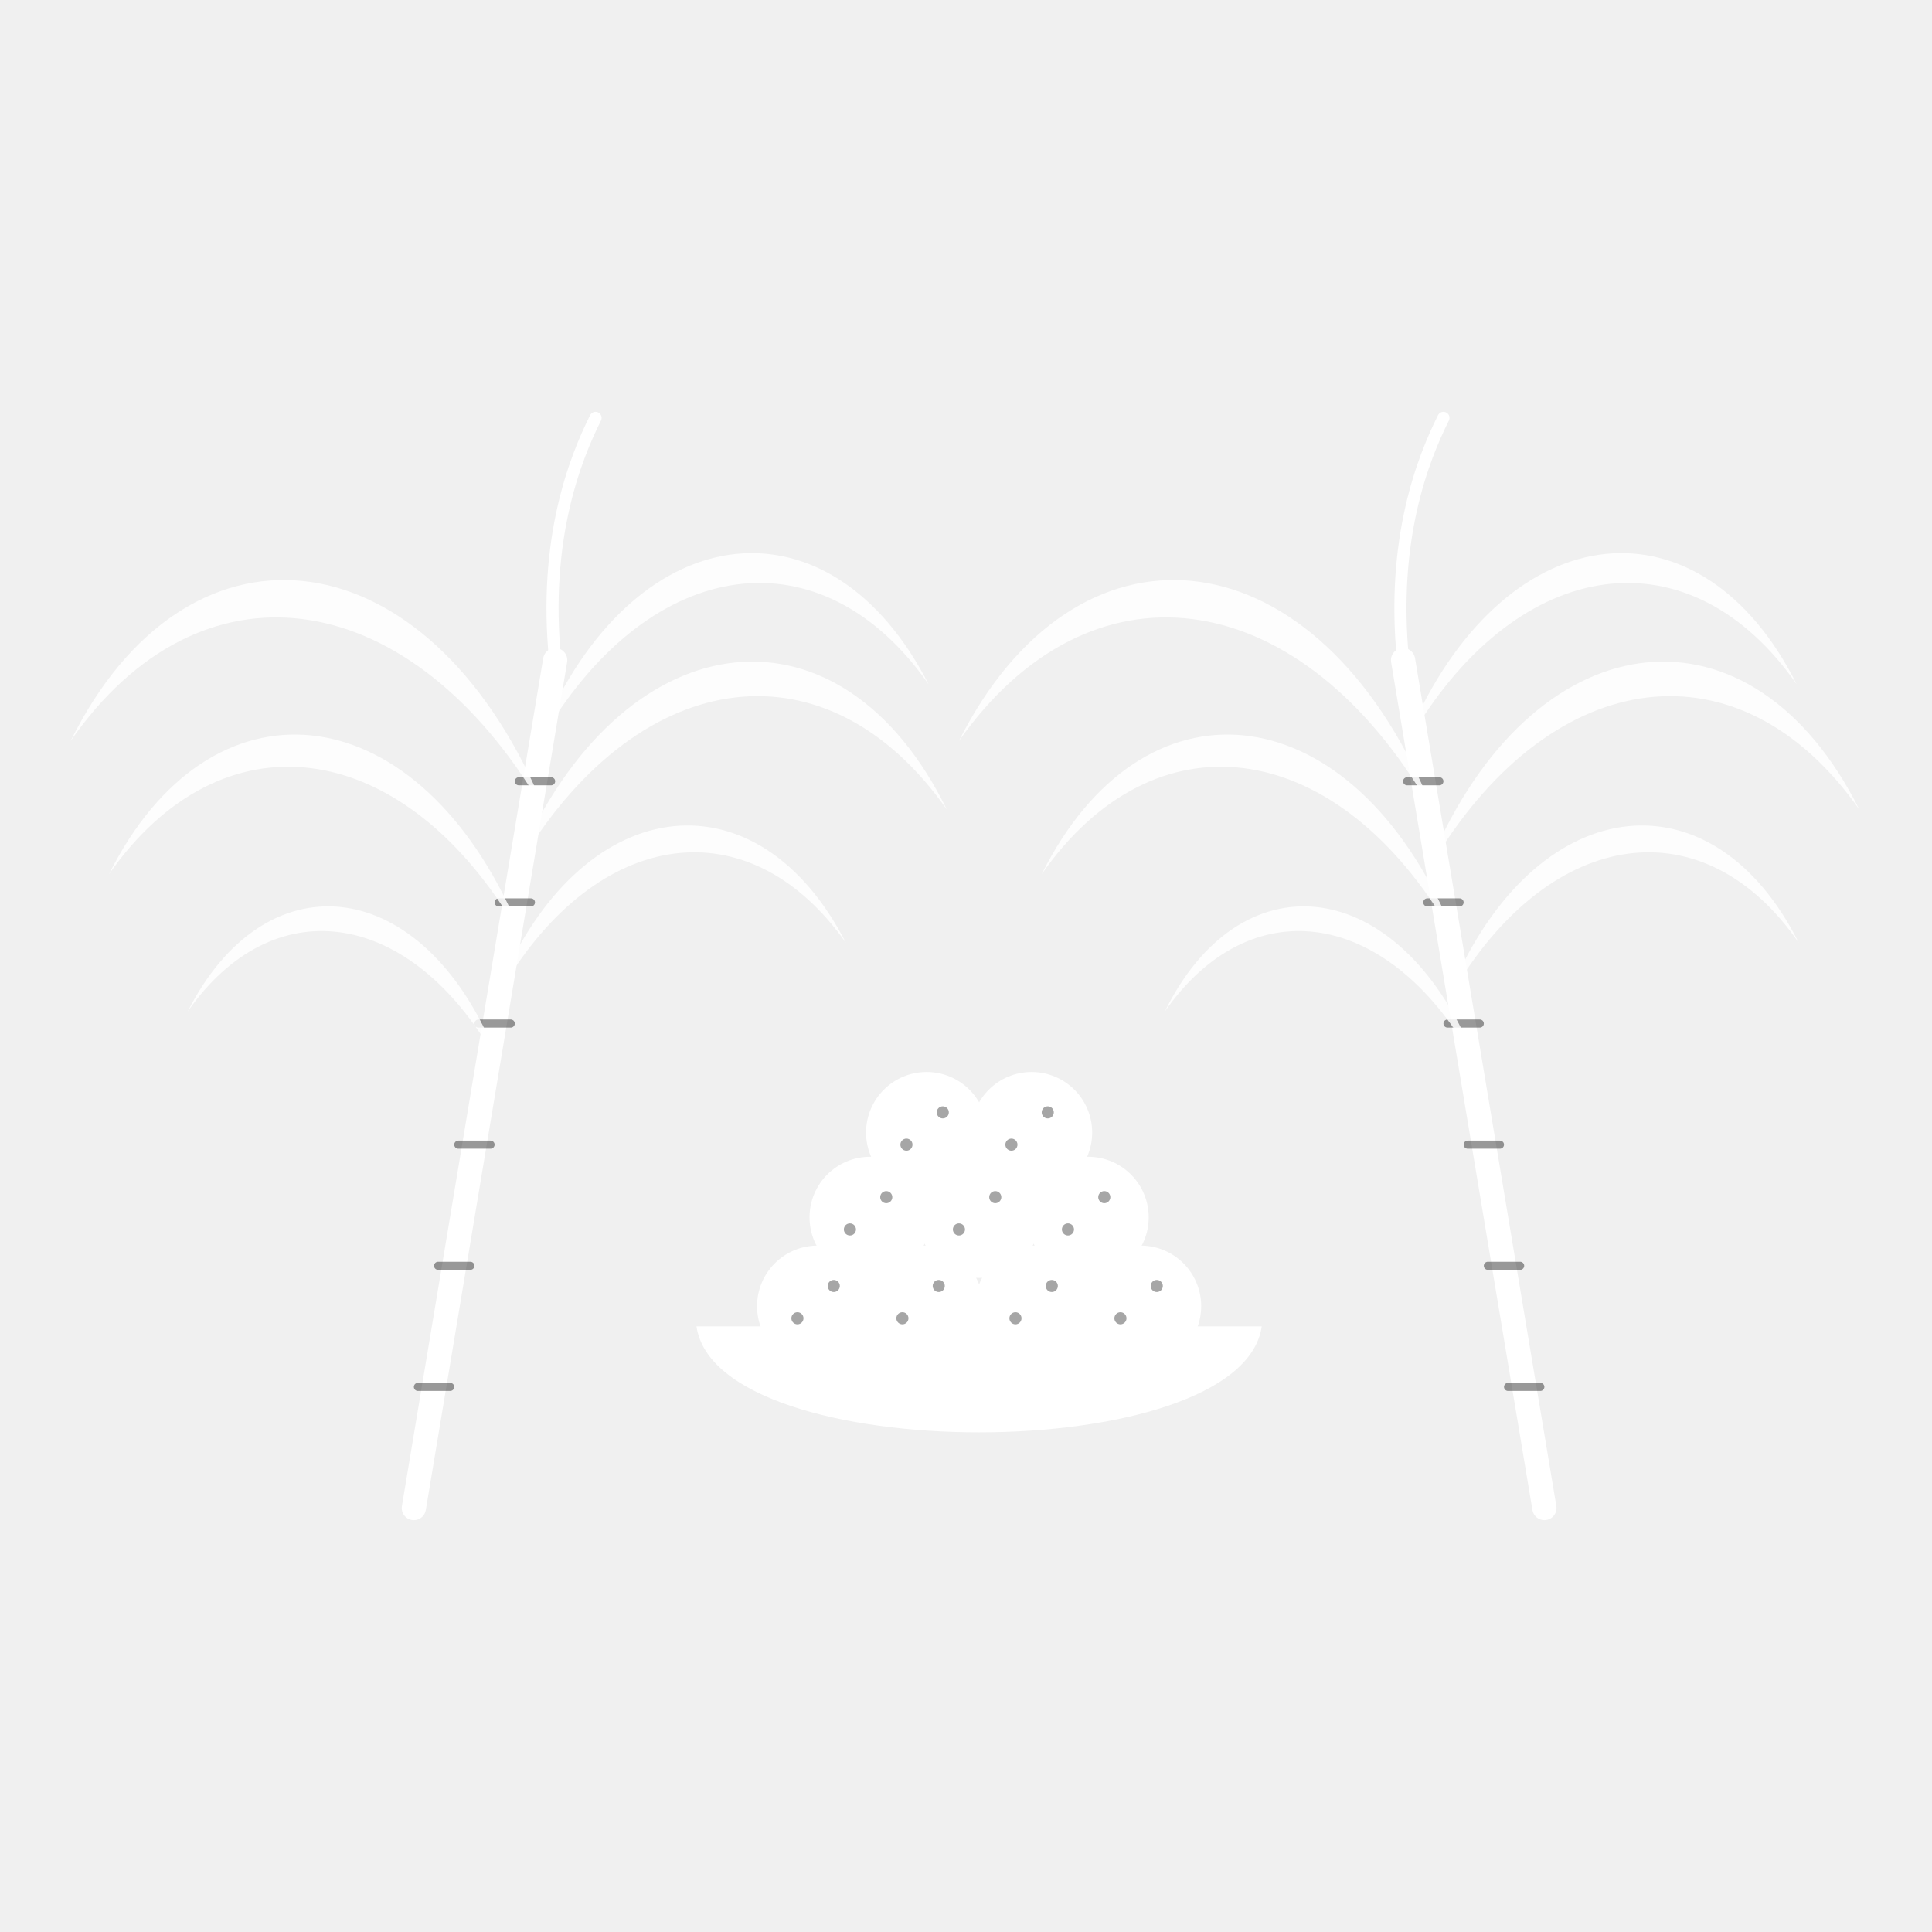
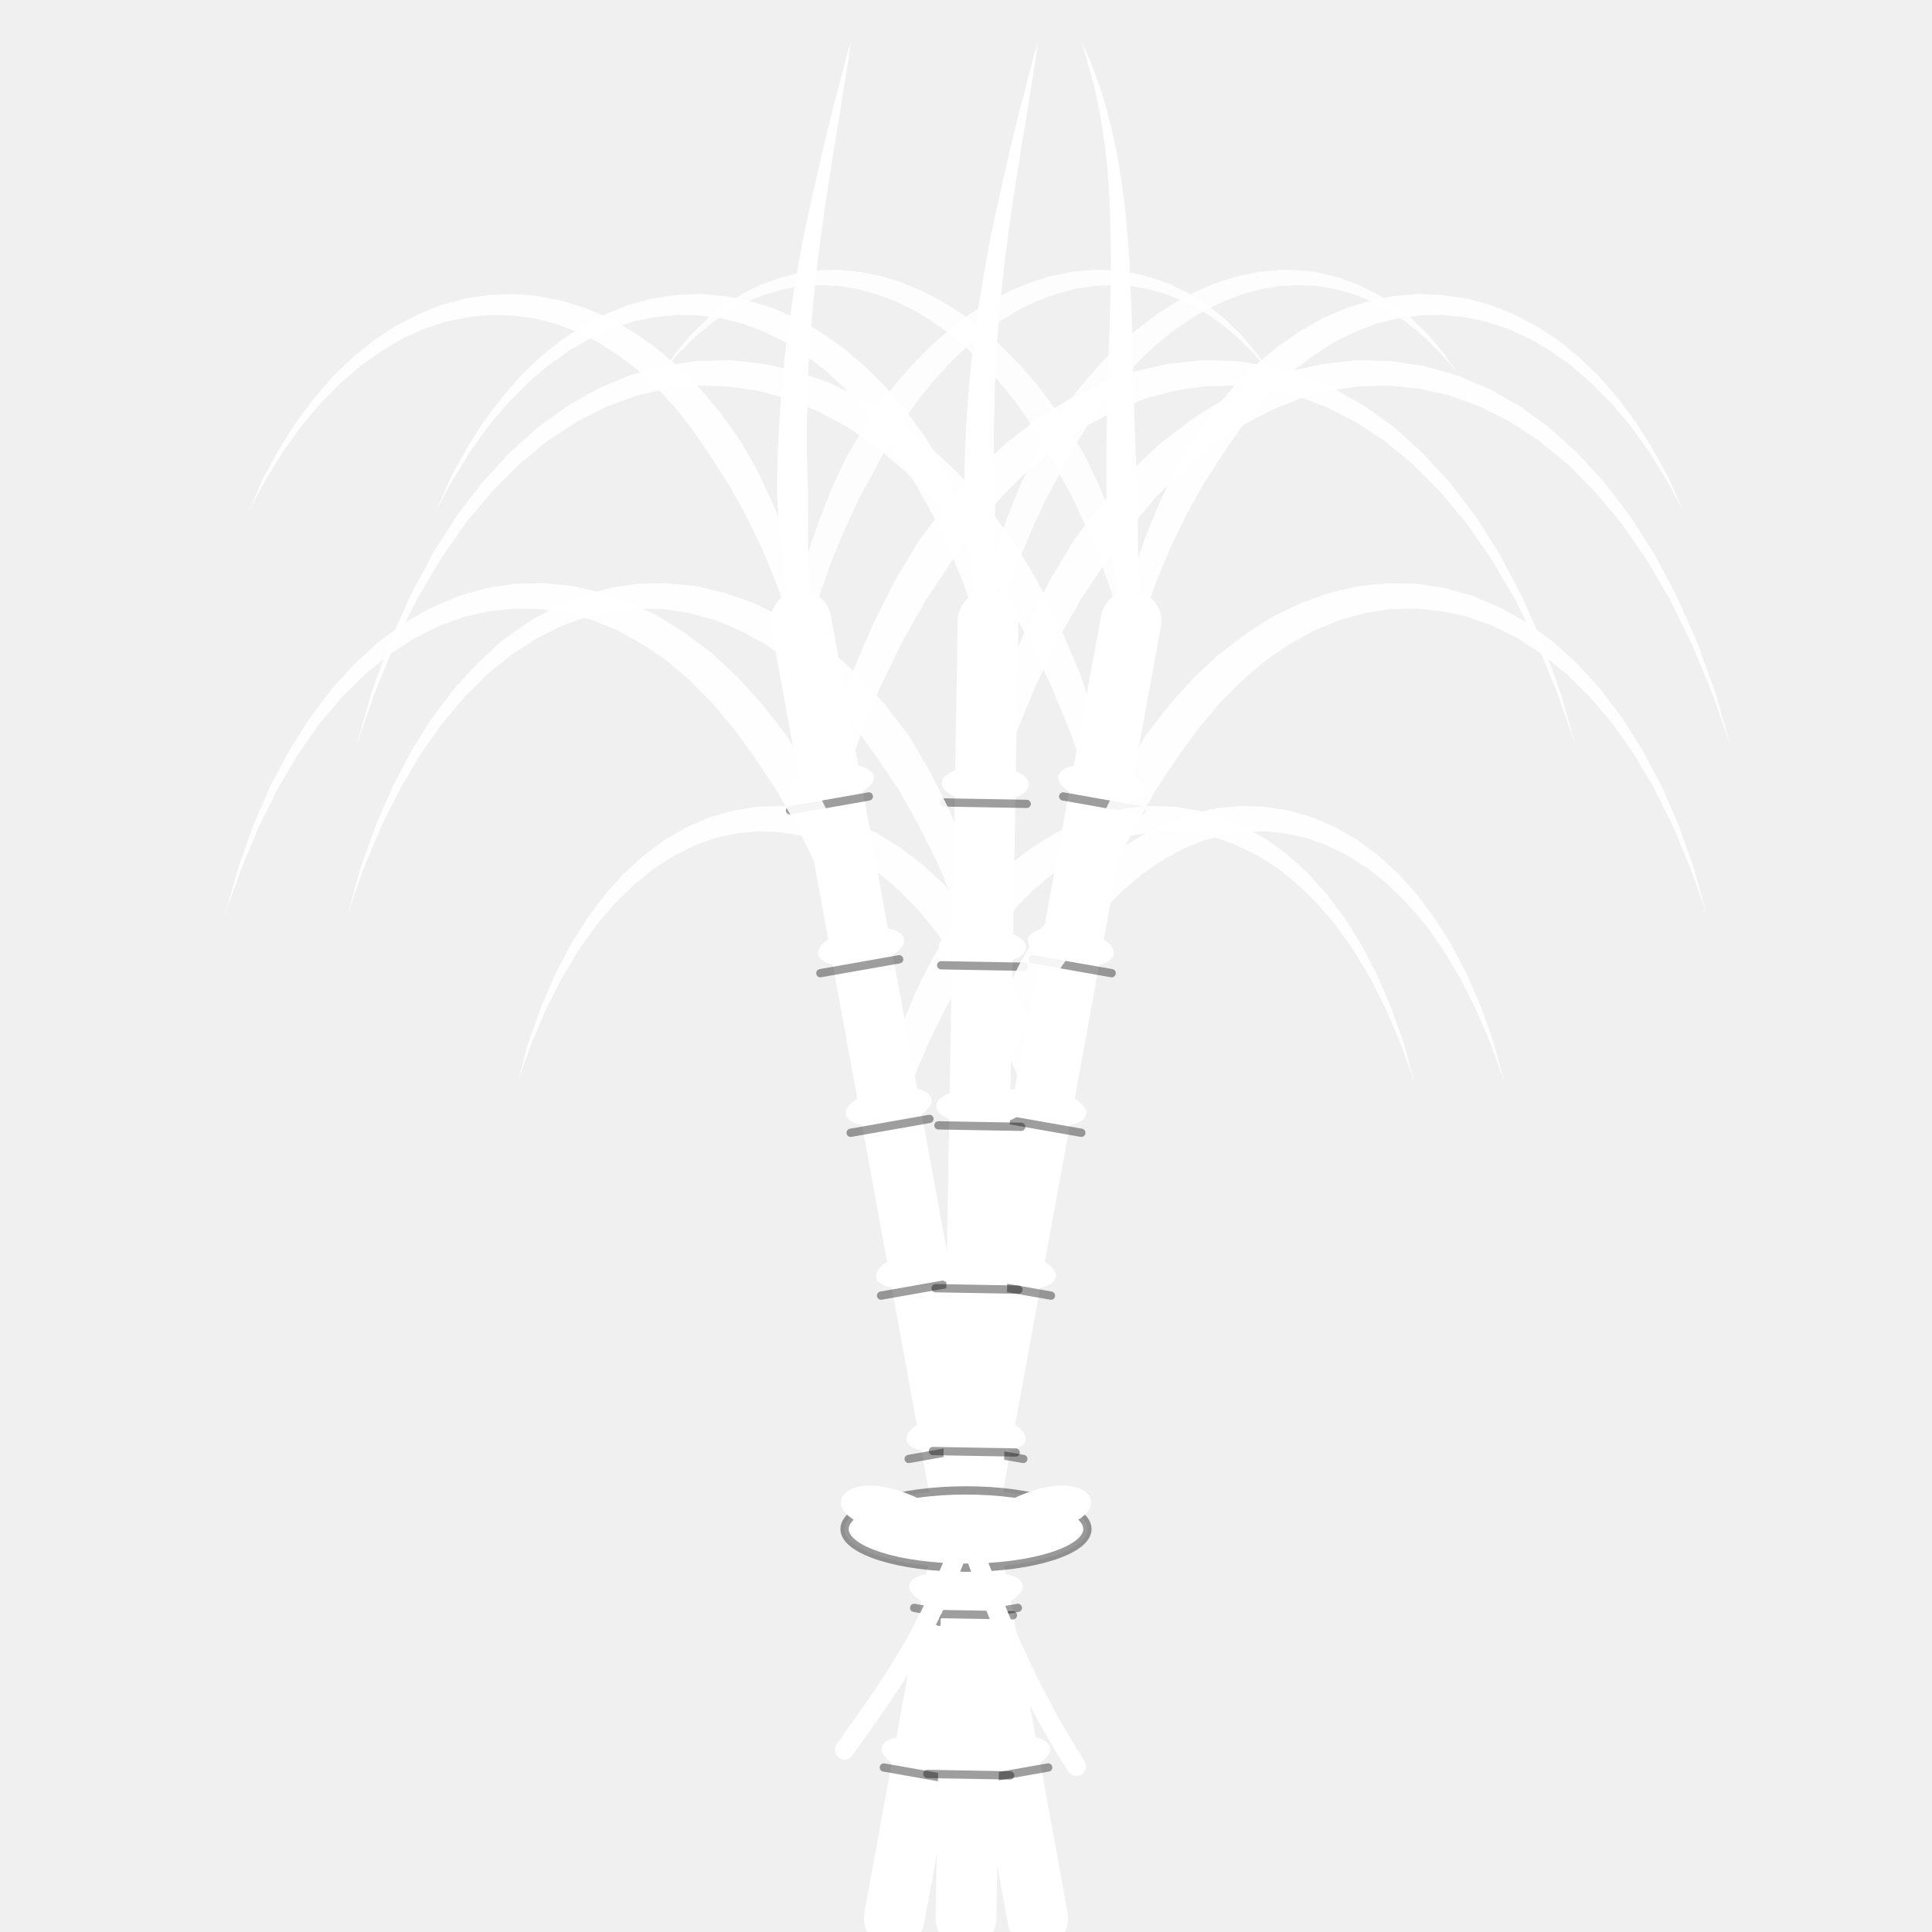
- <svg xmlns="http://www.w3.org/2000/svg" viewBox="55 543 957 957">
+ <svg xmlns="http://www.w3.org/2000/svg" viewBox="190 595 700 700">
  <g fill="#fff" stroke="#fff" stroke-linecap="round" stroke-linejoin="round">
-     <circle cx="540" cy="260" r="80" stroke="none" />
-     <path d="M650 260 L700 260" stroke-width="10" />
-     <path d="M642 302 L688 321" stroke-width="10" />
-     <path d="M618 338 L653 373" stroke-width="10" />
-     <path d="M582 362 L601 408" stroke-width="10" />
-     <path d="M540 370 L540 420" stroke-width="10" />
-     <path d="M498 362 L479 408" stroke-width="10" />
-     <path d="M462 338 L427 373" stroke-width="10" />
-     <path d="M438 302 L392 321" stroke-width="10" />
-     <path d="M430 260 L380 260" stroke-width="10" />
-     <path d="M438 218 L392 199" stroke-width="10" />
-     <path d="M462 182 L427 147" stroke-width="10" />
-     <path d="M498 158 L479 112" stroke-width="10" />
-     <path d="M540 150 L540 100" stroke-width="10" />
-     <path d="M582 158 L601 112" stroke-width="10" />
-     <path d="M618 182 L653 147" stroke-width="10" />
-     <path d="M642 218 L688 199" stroke-width="10" />
-     <path d="M260 1290 L330 870" stroke-width="12" fill="none" />
+     <path d="M514.0 1290 L599.8 820" stroke-width="22.0" fill="none" />
+     <ellipse cx="525" cy="1231" rx="15.8" ry="6.6" transform="rotate(10 525 1231)" stroke="none" />
+     <g fill="#000" stroke="#000" opacity="0.38">
+       <path d="M510 1238 L539 1238" transform="rotate(10 525 1238)" stroke-width="3" />
+     </g>
+     <ellipse cx="535" cy="1172" rx="15.8" ry="6.6" transform="rotate(10 535 1172)" stroke="none" />
+     <g fill="#000" stroke="#000" opacity="0.38">
+       <path d="M521 1180 L550 1180" transform="rotate(10 535 1180)" stroke-width="3" />
+     </g>
+     <ellipse cx="546" cy="1114" rx="15.8" ry="6.6" transform="rotate(10 546 1114)" stroke="none" />
+     <g fill="#000" stroke="#000" opacity="0.38">
+       <path d="M532 1121 L561 1121" transform="rotate(10 546 1121)" stroke-width="3" />
+     </g>
+     <ellipse cx="557" cy="1055" rx="15.8" ry="6.6" transform="rotate(10 557 1055)" stroke="none" />
+     <g fill="#000" stroke="#000" opacity="0.38">
+       <path d="M542 1062 L571 1062" transform="rotate(10 557 1062)" stroke-width="3" />
+     </g>
+     <ellipse cx="568" cy="996" rx="15.8" ry="6.6" transform="rotate(10 568 996)" stroke="none" />
+     <g fill="#000" stroke="#000" opacity="0.38">
+       <path d="M553 1003 L582 1003" transform="rotate(10 568 1003)" stroke-width="3" />
+     </g>
+     <ellipse cx="578" cy="938" rx="15.8" ry="6.6" transform="rotate(10 578 938)" stroke="none" />
+     <g fill="#000" stroke="#000" opacity="0.38">
+       <path d="M564 945 L593 945" transform="rotate(10 578 945)" stroke-width="3" />
+     </g>
+     <ellipse cx="589" cy="879" rx="15.8" ry="6.6" transform="rotate(10 589 879)" stroke="none" />
+     <g fill="#000" stroke="#000" opacity="0.38">
+       <path d="M575 886 L604 886" transform="rotate(10 589 886)" stroke-width="3" />
+     </g>
+     <path d="M572.0 995.0 568.1 980.8 563.6 967.5 558.5 955.0 552.8 943.5 546.7 933.0 539.5 923.7 532.0 915.4 524.2 908.2 516.0 902.0 507.7 896.9 499.1 892.8 490.4 889.8 481.7 887.8 472.9 887.0 464.2 887.3 455.6 888.7 447.2 891.1 439.0 894.6 431.0 899.2 423.4 904.8 416.1 911.4 409.2 919.1 402.7 927.8 396.6 937.5 391.0 948.3 386.0 960.0 381.4 972.9 377.6 986.8 L377.6 986.8 382.5 973.2 387.8 960.8 393.5 949.5 399.6 939.3 406.1 930.2 412.8 922.3 419.9 915.4 427.1 909.6 434.5 904.9 442.0 901.2 449.6 898.5 457.2 896.9 464.8 896.2 472.3 896.5 479.8 897.7 487.3 899.8 494.6 902.9 501.8 906.9 508.9 911.8 515.8 917.7 522.5 924.5 528.9 932.2 535.1 940.9 541.4 950.2 547.5 960.5 553.1 971.8 558.4 984.2 563.3 997.5Z" stroke="none" fill-opacity="0.9" />
+     <path d="M582.7 938.7 588.5 922.5 594.8 907.5 601.6 893.7 608.9 881.0 616.5 869.6 624.1 859.1 632.0 849.7 640.2 841.4 648.7 834.2 657.4 828.3 666.3 823.4 675.3 819.7 684.4 817.2 693.6 815.7 702.9 815.5 712.2 816.4 721.5 818.4 730.7 821.7 739.9 826.3 748.8 832.1 757.6 839.2 766.1 847.6 774.3 857.3 782.1 868.4 789.4 880.8 796.2 894.5 802.5 909.6 808.3 926.0 L808.3 926.0 803.6 909.2 798.1 893.7 791.9 879.5 785.0 866.6 777.6 854.9 769.7 844.5 761.3 835.3 752.5 827.3 743.3 820.6 733.8 815.2 723.9 811.0 713.8 808.1 703.5 806.5 693.1 806.3 682.6 807.3 672.1 809.7 661.8 813.3 651.5 818.2 641.6 824.5 631.8 831.9 622.5 840.6 613.5 850.6 604.9 861.7 597.4 874.4 590.6 888.2 584.3 903.1 578.8 919.1 574.0 936.3Z" stroke="none" fill-opacity="0.9" />
+     <path d="M593.4 877.5 587.7 857.5 581.2 838.8 573.8 821.3 565.7 805.2 556.8 790.5 546.9 777.4 536.5 765.8 525.5 755.6 514.3 746.9 502.6 739.6 490.8 733.8 478.7 729.5 466.6 726.8 454.4 725.5 442.2 725.8 430.2 727.6 418.4 730.9 406.9 735.7 395.7 742.0 384.9 749.8 374.6 759.1 364.7 769.8 355.4 782.0 346.7 795.7 338.7 810.8 331.3 827.4 324.7 845.6 319.1 865.2 L319.1 865.2 325.8 846.0 333.1 828.2 341.1 812.1 349.7 797.5 358.8 784.4 368.4 773.0 378.3 763.0 388.6 754.6 399.2 747.7 409.9 742.3 420.8 738.3 431.8 735.8 442.8 734.7 453.8 735.0 464.7 736.6 475.6 739.6 486.3 744.0 496.8 749.6 507.1 756.7 517.2 765.1 526.9 774.8 536.3 786.0 545.2 798.4 554.2 811.9 562.7 826.8 570.7 843.1 578.0 860.9 584.7 880.0Z" stroke="none" fill-opacity="0.9" />
+     <path d="M603.4 819.6 602.9 810.1 602.5 800.8 602.3 791.8 602.2 782.9 602.2 774.3 601.7 765.8 601.4 757.6 601.1 749.5 600.9 741.5 600.7 733.7 600.5 726.0 600.3 718.5 600.1 711.0 599.8 703.7 599.5 696.5 599.2 689.4 598.7 682.4 598.1 675.5 597.4 668.6 596.5 661.9 595.5 655.2 594.3 648.6 592.8 642.0 591.2 635.5 589.3 629.0 587.1 622.6 584.7 616.3 581.8 610.0 L581.8 610.0 583.8 616.6 585.6 623.1 587.2 629.6 588.5 636.1 589.6 642.6 590.5 649.2 591.2 655.8 591.7 662.4 592.1 669.1 592.3 675.8 592.4 682.7 592.5 689.6 592.4 696.6 592.3 703.8 592.1 711.0 591.9 718.4 591.6 726.0 591.4 733.7 591.2 741.5 591.0 749.5 590.9 757.7 590.9 766.1 590.9 774.7 591.6 783.4 592.5 792.4 593.5 801.5 594.7 810.9 596.2 820.4Z" stroke="none" fill-opacity="1" />
+     <path d="M603.6 821.1 608.5 806.9 613.9 793.8 619.7 781.8 625.9 770.7 632.3 760.7 638.6 751.4 645.1 743.0 652.0 735.5 659.0 729.0 666.3 723.5 673.7 718.8 681.3 715.1 688.9 712.2 696.7 710.3 704.5 709.3 712.4 709.1 720.4 709.9 728.3 711.5 736.2 714.1 744.0 717.6 751.7 722.1 759.3 727.5 766.7 733.9 773.9 741.2 780.9 749.5 787.5 758.7 793.8 768.9 799.8 780.0 L799.8 780.0 794.7 768.4 788.9 757.8 782.8 748.1 776.2 739.3 769.3 731.3 762.0 724.3 754.4 718.2 746.5 713.0 738.4 708.8 730.1 705.5 721.6 703.2 712.9 701.9 704.2 701.5 695.4 702.2 686.6 703.9 677.9 706.6 669.2 710.3 660.8 715.1 652.5 720.9 644.4 727.7 636.6 735.5 629.2 744.3 622.1 754.1 615.8 765.1 610.1 777.2 604.8 790.1 600.1 804.1 596.0 818.9Z" stroke="none" fill-opacity="0.9" />
+     <path d="M603.3 819.1 600.3 806.3 596.8 794.0 592.8 782.4 588.4 771.3 583.5 760.9 577.9 751.4 571.9 742.5 565.7 734.3 559.2 726.9 552.5 720.1 545.6 714.1 538.5 708.7 531.3 704.2 524.0 700.4 516.6 697.3 509.2 695.0 501.7 693.5 494.3 692.8 487.0 692.9 479.8 693.8 472.7 695.6 465.8 698.1 459.1 701.4 452.6 705.5 446.4 710.4 440.5 716.1 435.0 722.6 429.8 730.0 L429.8 730.0 435.7 723.2 441.7 717.2 447.8 712.1 454.2 707.8 460.6 704.3 467.2 701.7 473.8 699.8 480.5 698.6 487.2 698.3 493.9 698.6 500.6 699.7 507.3 701.5 514.0 704.0 520.6 707.1 527.1 711.0 533.6 715.6 539.9 720.8 546.0 726.7 552.0 733.3 557.8 740.5 563.3 748.4 568.6 757.0 573.6 766.2 578.8 775.8 583.6 786.1 588.2 797.0 592.4 808.6 596.3 820.9Z" stroke="none" fill-opacity="0.85" />
+     <path d="M566.0 1290 L480.2 820" stroke-width="22.0" fill="none" />
+     <ellipse cx="555" cy="1231" rx="15.8" ry="6.6" transform="rotate(-10 555 1231)" stroke="none" />
+     <g fill="#000" stroke="#000" opacity="0.38">
+       <path d="M541 1238 L570 1238" transform="rotate(-10 555 1238)" stroke-width="3" />
+     </g>
+     <ellipse cx="545" cy="1172" rx="15.8" ry="6.6" transform="rotate(-10 545 1172)" stroke="none" />
+     <g fill="#000" stroke="#000" opacity="0.38">
+       <path d="M530 1180 L559 1180" transform="rotate(-10 545 1180)" stroke-width="3" />
+     </g>
+     <ellipse cx="534" cy="1114" rx="15.8" ry="6.6" transform="rotate(-10 534 1114)" stroke="none" />
+     <g fill="#000" stroke="#000" opacity="0.38">
+       <path d="M519 1121 L548 1121" transform="rotate(-10 534 1121)" stroke-width="3" />
+     </g>
+     <ellipse cx="523" cy="1055" rx="15.8" ry="6.6" transform="rotate(-10 523 1055)" stroke="none" />
+     <g fill="#000" stroke="#000" opacity="0.38">
+       <path d="M509 1062 L538 1062" transform="rotate(-10 523 1062)" stroke-width="3" />
+     </g>
+     <ellipse cx="512" cy="996" rx="15.8" ry="6.6" transform="rotate(-10 512 996)" stroke="none" />
+     <g fill="#000" stroke="#000" opacity="0.38">
+       <path d="M498 1003 L527 1003" transform="rotate(-10 512 1003)" stroke-width="3" />
+     </g>
+     <ellipse cx="502" cy="938" rx="15.8" ry="6.6" transform="rotate(-10 502 938)" stroke="none" />
+     <g fill="#000" stroke="#000" opacity="0.38">
+       <path d="M487 945 L516 945" transform="rotate(-10 502 945)" stroke-width="3" />
+     </g>
+     <ellipse cx="491" cy="879" rx="15.8" ry="6.6" transform="rotate(-10 491 879)" stroke="none" />
+     <g fill="#000" stroke="#000" opacity="0.38">
+       <path d="M476 886 L505 886" transform="rotate(-10 491 886)" stroke-width="3" />
+     </g>
+     <path d="M516.7 997.5 521.6 984.2 526.9 971.8 532.5 960.5 538.6 950.2 544.9 940.9 551.1 932.2 557.5 924.5 564.2 917.7 571.1 911.8 578.2 906.9 585.4 902.9 592.7 899.8 600.2 897.7 607.7 896.5 615.2 896.2 622.8 896.9 630.4 898.5 638.0 901.2 645.5 904.9 652.9 909.6 660.1 915.4 667.2 922.3 673.9 930.2 680.4 939.3 686.5 949.5 692.2 960.8 697.5 973.2 702.4 986.8 L702.4 986.8 698.6 972.9 694.0 960.0 689.0 948.3 683.4 937.5 677.3 927.8 670.8 919.1 663.9 911.4 656.6 904.8 649.0 899.2 641.0 894.6 632.8 891.1 624.4 888.7 615.8 887.3 607.1 887.0 598.3 887.8 589.6 889.8 580.9 892.8 572.3 896.9 564.0 902.0 555.8 908.2 548.0 915.4 540.5 923.7 533.3 933.0 527.2 943.5 521.5 955.0 516.4 967.5 511.9 980.8 508.0 995.0Z" stroke="none" fill-opacity="0.9" />
+     <path d="M506.0 936.3 501.2 919.1 495.7 903.1 489.4 888.2 482.6 874.4 475.1 861.7 466.5 850.6 457.5 840.6 448.2 831.9 438.4 824.5 428.5 818.2 418.2 813.3 407.9 809.7 397.4 807.3 386.9 806.3 376.5 806.5 366.2 808.1 356.1 811.0 346.2 815.2 336.7 820.6 327.5 827.3 318.7 835.3 310.3 844.5 302.4 854.9 295.0 866.6 288.1 879.5 281.9 893.7 276.4 909.2 271.6 926.0 L271.6 926.0 277.5 909.6 283.8 894.5 290.6 880.8 297.9 868.4 305.7 857.3 313.9 847.6 322.4 839.2 331.2 832.1 340.1 826.3 349.3 821.7 358.5 818.4 367.8 816.4 377.1 815.5 386.4 815.7 395.6 817.2 404.7 819.7 413.7 823.4 422.6 828.3 431.3 834.2 439.8 841.4 448.0 849.7 455.9 859.1 463.5 869.6 471.1 881.0 478.4 893.7 485.2 907.5 491.5 922.5 497.3 938.7Z" stroke="none" fill-opacity="0.9" />
+     <path d="M495.3 880.0 502.0 860.9 509.3 843.1 517.3 826.8 525.8 811.9 534.8 798.4 543.7 786.0 553.1 774.8 562.8 765.1 572.9 756.7 583.2 749.6 593.7 744.0 604.4 739.6 615.3 736.6 626.2 735.0 637.2 734.7 648.2 735.8 659.2 738.3 670.1 742.3 680.8 747.7 691.4 754.6 701.7 763.0 711.6 773.0 721.2 784.4 730.3 797.5 738.9 812.1 746.9 828.2 754.2 846.0 760.9 865.2 L760.9 865.2 755.3 845.6 748.7 827.4 741.3 810.8 733.3 795.7 724.6 782.0 715.3 769.8 705.4 759.1 695.1 749.8 684.3 742.0 673.1 735.7 661.6 730.9 649.8 727.6 637.8 725.8 625.6 725.5 613.4 726.8 601.3 729.5 589.2 733.8 577.4 739.6 565.7 746.9 554.5 755.6 543.5 765.8 533.1 777.4 523.2 790.5 514.3 805.2 506.2 821.3 498.8 838.8 492.3 857.5 486.6 877.5Z" stroke="none" fill-opacity="0.9" />
+     <path d="M483.8 819.6 483.3 810.1 483.0 800.8 482.8 791.8 482.7 783.0 482.8 774.4 482.5 766.0 482.3 757.7 482.3 749.7 482.5 741.8 482.7 734.0 483.0 726.4 483.5 718.9 484.1 711.5 484.7 704.2 485.4 697.1 486.2 690.0 487.1 683.0 488.0 676.1 489.0 669.3 490.0 662.6 491.1 655.9 492.1 649.2 493.2 642.6 494.3 636.1 495.3 629.5 496.4 623.0 497.4 616.5 498.2 610.0 L498.2 610.0 496.5 616.3 494.8 622.7 493.2 629.1 491.5 635.5 489.9 642.0 488.3 648.5 486.8 655.1 485.3 661.7 483.8 668.4 482.3 675.2 480.9 682.0 479.6 689.0 478.4 696.1 477.2 703.3 476.1 710.6 475.1 718.0 474.2 725.6 473.4 733.4 472.8 741.3 472.3 749.3 471.9 757.6 471.6 766.0 471.5 774.6 472.1 783.4 472.9 792.3 473.9 801.5 475.1 810.9 476.6 820.4Z" stroke="none" fill-opacity="1" />
+     <path d="M484.0 818.9 479.9 804.1 475.2 790.1 469.9 777.2 464.2 765.1 457.9 754.1 450.8 744.3 443.4 735.5 435.6 727.7 427.5 720.9 419.2 715.1 410.8 710.3 402.1 706.6 393.4 703.9 384.6 702.2 375.8 701.5 367.1 701.9 358.4 703.2 349.9 705.5 341.6 708.8 333.5 713.0 325.6 718.2 318.0 724.3 310.7 731.3 303.8 739.3 297.2 748.1 291.1 757.8 285.3 768.4 280.2 780.0 L280.2 780.0 286.2 768.9 292.5 758.7 299.1 749.5 306.1 741.2 313.3 733.9 320.7 727.5 328.3 722.1 336.0 717.6 343.8 714.1 351.7 711.5 359.6 709.9 367.6 709.1 375.5 709.3 383.3 710.3 391.1 712.2 398.7 715.1 406.3 718.8 413.7 723.5 421.0 729.0 428.0 735.5 434.9 743.0 441.4 751.4 447.7 760.7 454.1 770.7 460.3 781.8 466.1 793.8 471.5 806.9 476.4 821.1Z" stroke="none" fill-opacity="0.9" />
+     <path d="M483.7 820.9 487.6 808.6 491.8 797.0 496.4 786.1 501.2 775.8 506.4 766.2 511.4 757.0 516.7 748.4 522.2 740.5 528.0 733.3 534.0 726.7 540.1 720.8 546.4 715.6 552.9 711.0 559.4 707.1 566.0 704.0 572.7 701.5 579.4 699.7 586.1 698.6 592.8 698.3 599.5 698.6 606.2 699.8 612.8 701.7 619.4 704.3 625.8 707.8 632.2 712.1 638.3 717.2 644.3 723.2 650.2 730.0 L650.2 730.0 645.0 722.6 639.5 716.1 633.6 710.4 627.4 705.5 620.9 701.4 614.2 698.1 607.3 695.6 600.2 693.8 593.0 692.9 585.7 692.8 578.3 693.5 570.8 695.0 563.4 697.3 556.0 700.4 548.7 704.2 541.5 708.7 534.4 714.1 527.5 720.1 520.8 726.9 514.3 734.3 508.1 742.5 502.1 751.4 496.5 760.9 491.6 771.3 487.2 782.4 483.2 794.0 479.7 806.3 476.7 819.1Z" stroke="none" fill-opacity="0.85" />
+     <path d="M540.0 1290 L548.0 820" stroke-width="22.0" fill="none" />
+     <ellipse cx="541" cy="1231" rx="15.8" ry="6.6" transform="rotate(1 541 1231)" stroke="none" />
+     <g fill="#000" stroke="#000" opacity="0.38">
+       <path d="M526 1238 L556 1238" transform="rotate(1 541 1238)" stroke-width="3" />
+     </g>
+     <ellipse cx="542" cy="1172" rx="15.8" ry="6.6" transform="rotate(1 542 1172)" stroke="none" />
+     <g fill="#000" stroke="#000" opacity="0.38">
+       <path d="M527 1180 L557 1180" transform="rotate(1 542 1180)" stroke-width="3" />
+     </g>
+     <ellipse cx="543" cy="1114" rx="15.8" ry="6.6" transform="rotate(1 543 1114)" stroke="none" />
+     <g fill="#000" stroke="#000" opacity="0.38">
+       <path d="M528 1121 L558 1121" transform="rotate(1 543 1121)" stroke-width="3" />
+     </g>
+     <ellipse cx="544" cy="1055" rx="15.8" ry="6.6" transform="rotate(1 544 1055)" stroke="none" />
+     <g fill="#000" stroke="#000" opacity="0.38">
+       <path d="M529 1062 L559 1062" transform="rotate(1 544 1062)" stroke-width="3" />
+     </g>
+     <ellipse cx="545" cy="996" rx="15.8" ry="6.6" transform="rotate(1 545 996)" stroke="none" />
+     <g fill="#000" stroke="#000" opacity="0.38">
+       <path d="M530 1003 L560 1003" transform="rotate(1 545 1003)" stroke-width="3" />
+     </g>
+     <ellipse cx="546" cy="938" rx="15.8" ry="6.6" transform="rotate(1 546 938)" stroke="none" />
+     <g fill="#000" stroke="#000" opacity="0.38">
+       <path d="M531 945 L561 945" transform="rotate(1 546 945)" stroke-width="3" />
+     </g>
+     <ellipse cx="547" cy="879" rx="15.8" ry="6.6" transform="rotate(1 547 879)" stroke="none" />
+     <g fill="#000" stroke="#000" opacity="0.38">
+       <path d="M532 886 L562 886" transform="rotate(1 547 886)" stroke-width="3" />
+     </g>
+     <path d="M549.4 997.5 554.2 984.2 559.5 971.8 565.2 960.5 571.2 950.2 577.6 940.9 583.7 932.2 590.1 924.5 596.8 917.7 603.7 911.8 610.8 906.9 618.0 902.9 625.4 899.8 632.8 897.7 640.3 896.5 647.9 896.2 655.4 896.9 663.0 898.5 670.6 901.2 678.1 904.9 685.5 909.6 692.8 915.4 699.8 922.3 706.6 930.2 713.0 939.3 719.1 949.5 724.8 960.8 730.1 973.2 735.0 986.8 L735.0 986.8 731.2 972.9 726.7 960.0 721.6 948.3 716.0 937.5 709.9 927.8 703.4 919.1 696.5 911.4 689.2 904.8 681.6 899.2 673.6 894.6 665.4 891.1 657.0 888.7 648.4 887.3 639.7 887.0 630.9 887.8 622.2 889.8 613.5 892.8 605.0 896.9 596.6 902.0 588.5 908.2 580.6 915.4 573.1 923.7 566.0 933.0 559.8 943.5 554.1 955.0 549.0 967.5 544.5 980.8 540.6 995.0Z" stroke="none" fill-opacity="0.9" />
+     <path d="M550.4 936.3 545.6 919.1 540.0 903.1 533.8 888.2 526.9 874.4 519.4 861.7 510.9 850.6 501.9 840.6 492.5 831.9 482.8 824.5 472.8 818.2 462.6 813.3 452.2 809.7 441.8 807.3 431.3 806.3 420.9 806.5 410.6 808.1 400.5 811.0 390.6 815.2 381.0 820.6 371.8 827.3 363.0 835.3 354.6 844.5 346.7 854.9 339.3 866.6 332.5 879.5 326.3 893.7 320.7 909.2 316.0 926.0 L316.0 926.0 321.8 909.6 328.1 894.5 335.0 880.8 342.3 868.4 350.1 857.3 358.2 847.6 366.7 839.2 375.5 832.1 384.5 826.3 393.6 821.7 402.9 818.4 412.1 816.4 421.4 815.5 430.7 815.7 439.9 817.2 449.1 819.7 458.1 823.4 467.0 828.3 475.7 834.2 484.2 841.4 492.4 849.7 500.3 859.1 507.8 869.6 515.5 881.0 522.7 893.7 529.6 907.5 535.9 922.5 541.6 938.7Z" stroke="none" fill-opacity="0.9" />
+     <path d="M551.4 880.0 558.0 860.9 565.4 843.1 573.3 826.8 581.8 811.9 590.8 798.4 599.8 786.0 609.1 774.8 618.9 765.1 628.9 756.7 639.3 749.6 649.8 744.0 660.5 739.6 671.4 736.6 682.3 735.0 693.3 734.7 704.3 735.8 715.2 738.3 726.1 742.3 736.9 747.7 747.5 754.6 757.8 763.0 767.7 773.0 777.3 784.4 786.4 797.5 795.0 812.1 802.9 828.2 810.3 846.0 817.0 865.2 L817.0 865.2 811.4 845.6 804.8 827.4 797.4 810.8 789.4 795.7 780.6 782.0 771.3 769.8 761.5 759.1 751.2 749.8 740.4 742.0 729.2 735.7 717.6 730.9 705.8 727.6 693.8 725.8 681.7 725.5 669.5 726.8 657.4 729.5 645.3 733.8 633.4 739.6 621.8 746.9 610.5 755.6 599.6 765.8 589.2 777.4 579.2 790.5 570.4 805.2 562.3 821.3 554.9 838.8 548.4 857.5 542.6 877.5Z" stroke="none" fill-opacity="0.9" />
+     <path d="M551.6 819.6 551.1 810.1 550.8 800.8 550.6 791.8 550.5 783.0 550.6 774.4 550.3 766.0 550.1 757.7 550.1 749.7 550.3 741.8 550.5 734.0 550.8 726.4 551.3 718.9 551.9 711.5 552.5 704.2 553.2 697.1 554.0 690.0 554.9 683.0 555.8 676.1 556.8 669.3 557.8 662.6 558.9 655.9 559.9 649.2 561.0 642.6 562.1 636.1 563.1 629.5 564.2 623.0 565.2 616.5 566.0 610.0 L566.0 610.0 564.3 616.3 562.6 622.7 561.0 629.1 559.3 635.5 557.7 642.0 556.1 648.5 554.6 655.1 553.1 661.7 551.6 668.4 550.1 675.2 548.7 682.0 547.4 689.0 546.2 696.1 545.0 703.3 543.9 710.6 542.9 718.0 542.0 725.6 541.2 733.4 540.6 741.3 540.1 749.3 539.7 757.6 539.4 766.0 539.3 774.6 539.9 783.4 540.7 792.3 541.7 801.5 542.9 810.9 544.4 820.4Z" stroke="none" fill-opacity="1" />
+     <path d="M551.8 818.9 547.7 804.1 543.0 790.1 537.7 777.2 532.0 765.1 525.7 754.1 518.6 744.3 511.2 735.5 503.4 727.7 495.3 720.9 487.0 715.1 478.6 710.3 469.9 706.6 461.2 703.9 452.4 702.2 443.6 701.5 434.9 701.9 426.2 703.2 417.7 705.5 409.4 708.8 401.3 713.0 393.4 718.2 385.8 724.3 378.5 731.3 371.6 739.3 365.0 748.1 358.9 757.8 353.1 768.4 348.0 780.0 L348.0 780.0 354.0 768.9 360.3 758.7 366.9 749.5 373.9 741.2 381.1 733.9 388.5 727.5 396.1 722.1 403.8 717.6 411.6 714.1 419.5 711.5 427.4 709.9 435.4 709.1 443.3 709.3 451.1 710.3 458.9 712.2 466.5 715.1 474.1 718.8 481.5 723.5 488.8 729.0 495.8 735.5 502.7 743.0 509.2 751.4 515.5 760.7 521.9 770.7 528.1 781.8 533.9 793.8 539.3 806.9 544.2 821.1Z" stroke="none" fill-opacity="0.9" />
+     <path d="M551.5 820.9 555.4 808.6 559.6 797.0 564.2 786.1 569.0 775.8 574.2 766.2 579.2 757.0 584.5 748.4 590.0 740.5 595.8 733.3 601.8 726.7 607.9 720.8 614.2 715.6 620.7 711.0 627.2 707.1 633.8 704.0 640.5 701.5 647.2 699.7 653.9 698.6 660.6 698.3 667.3 698.6 674.0 699.8 680.6 701.7 687.2 704.3 693.6 707.8 700.0 712.1 706.1 717.2 712.1 723.2 718.0 730.0 L718.0 730.0 712.8 722.6 707.3 716.1 701.4 710.4 695.2 705.5 688.7 701.4 682.0 698.1 675.1 695.6 668.0 693.8 660.8 692.9 653.5 692.8 646.1 693.5 638.6 695.0 631.2 697.3 623.8 700.4 616.5 704.2 609.3 708.7 602.2 714.1 595.3 720.1 588.6 726.9 582.1 734.3 575.9 742.5 569.9 751.4 564.3 760.9 559.4 771.3 555.0 782.4 551.0 794.0 547.5 806.3 544.5 819.1Z" stroke="none" fill-opacity="0.85" />
+     <ellipse cx="540" cy="1149" rx="44" ry="14" stroke="none" />
    <g fill="#000" stroke="#000" opacity="0.4">
-       <path d="M262 1230 L278 1230" stroke-width="4" />
-       <path d="M272 1170 L288 1170" stroke-width="4" />
-       <path d="M282 1110 L298 1110" stroke-width="4" />
-       <path d="M292 1050 L308 1050" stroke-width="4" />
-       <path d="M302 990 L318 990" stroke-width="4" />
-       <path d="M312 930 L328 930" stroke-width="4" />
+       <ellipse cx="540" cy="1149" rx="44" ry="14" fill="none" stroke-width="3" />
    </g>
-     <path d="M298 1059 C 261 976 186 969 148 1044 C 190 984 256 993 298 1063Z" stroke="none" fill-opacity=".85" />
-     <path d="M304 1028 C 346 934 431 926 474 1010 C 426 942 351 953 304 1032Z" stroke="none" fill-opacity=".85" />
-     <path d="M309 996 C 259 886 159 876 109 976 C 165 896 253 908 309 1000Z" stroke="none" fill-opacity=".85" />
-     <path d="M314 964 C 367 849 472 838 524 944 C 465 860 373 872 314 968Z" stroke="none" fill-opacity=".85" />
-     <path d="M320 933 C 262 806 147 795 90 910 C 154 818 255 832 320 937Z" stroke="none" fill-opacity=".85" />
-     <path d="M325 902 C 372 797 467 788 515 882 C 462 806 378 818 325 906Z" stroke="none" fill-opacity=".85" />
-     <path d="M330 870 C 324 810 340 770 350 750" fill="none" stroke-width="6" />
-     <path d="M820 1290 L750 870" stroke-width="12" fill="none" />
-     <g fill="#000" stroke="#000" opacity="0.4">
-       <path d="M802 1230 L818 1230" stroke-width="4" />
-       <path d="M792 1170 L808 1170" stroke-width="4" />
-       <path d="M782 1110 L798 1110" stroke-width="4" />
-       <path d="M772 1050 L788 1050" stroke-width="4" />
-       <path d="M762 990 L778 990" stroke-width="4" />
-       <path d="M752 930 L768 930" stroke-width="4" />
-     </g>
-     <path d="M782 1059 C 744 976 669 969 632 1044 C 674 984 740 993 782 1063Z" stroke="none" fill-opacity=".85" />
-     <path d="M776 1028 C 819 934 904 926 946 1010 C 899 942 824 953 776 1032Z" stroke="none" fill-opacity=".85" />
-     <path d="M771 996 C 721 886 621 876 571 976 C 627 896 715 908 771 1000Z" stroke="none" fill-opacity=".85" />
-     <path d="M766 964 C 818 849 923 838 976 944 C 917 860 825 872 766 968Z" stroke="none" fill-opacity=".85" />
-     <path d="M760 933 C 703 806 588 795 530 910 C 595 818 696 832 760 937Z" stroke="none" fill-opacity=".85" />
-     <path d="M755 902 C 803 797 898 788 945 882 C 892 806 808 818 755 906Z" stroke="none" fill-opacity=".85" />
-     <path d="M750 870 C 744 810 760 770 770 750" fill="none" stroke-width="6" />
-     <path d="M400 1200 C 410 1270 670 1270 680 1200Z" stroke="none" />
-     <circle cx="460" cy="1190" r="30" stroke="none" />
-     <circle cx="512" cy="1190" r="30" stroke="none" />
-     <circle cx="568" cy="1190" r="30" stroke="none" />
-     <circle cx="620" cy="1190" r="30" stroke="none" />
-     <circle cx="486" cy="1146" r="30" stroke="none" />
-     <circle cx="540" cy="1146" r="30" stroke="none" />
-     <circle cx="594" cy="1146" r="30" stroke="none" />
-     <circle cx="514" cy="1104" r="30" stroke="none" />
-     <circle cx="566" cy="1104" r="30" stroke="none" />
-     <g fill="#000" stroke="#000" opacity="0.35">
-       <circle cx="468" cy="1180" r="3" stroke="none" />
-       <circle cx="450" cy="1196" r="3" stroke="none" />
-       <circle cx="520" cy="1180" r="3" stroke="none" />
-       <circle cx="502" cy="1196" r="3" stroke="none" />
-       <circle cx="576" cy="1180" r="3" stroke="none" />
-       <circle cx="558" cy="1196" r="3" stroke="none" />
-       <circle cx="628" cy="1180" r="3" stroke="none" />
-       <circle cx="610" cy="1196" r="3" stroke="none" />
-       <circle cx="494" cy="1136" r="3" stroke="none" />
-       <circle cx="476" cy="1152" r="3" stroke="none" />
-       <circle cx="548" cy="1136" r="3" stroke="none" />
-       <circle cx="530" cy="1152" r="3" stroke="none" />
-       <circle cx="602" cy="1136" r="3" stroke="none" />
-       <circle cx="584" cy="1152" r="3" stroke="none" />
-       <circle cx="522" cy="1094" r="3" stroke="none" />
-       <circle cx="504" cy="1110" r="3" stroke="none" />
-       <circle cx="574" cy="1094" r="3" stroke="none" />
-       <circle cx="556" cy="1110" r="3" stroke="none" />
-     </g>
+     <path d="M540 1149 C 490 1109 470 1159 540 1149 C 590 1109 610 1159 540 1149Z" stroke="none" />
+     <path d="M540 1149 C 526 1189 510 1209 496 1229 M540 1149 C 554 1189 566 1213 580 1235" fill="none" stroke-width="7" />
  </g>
</svg>
